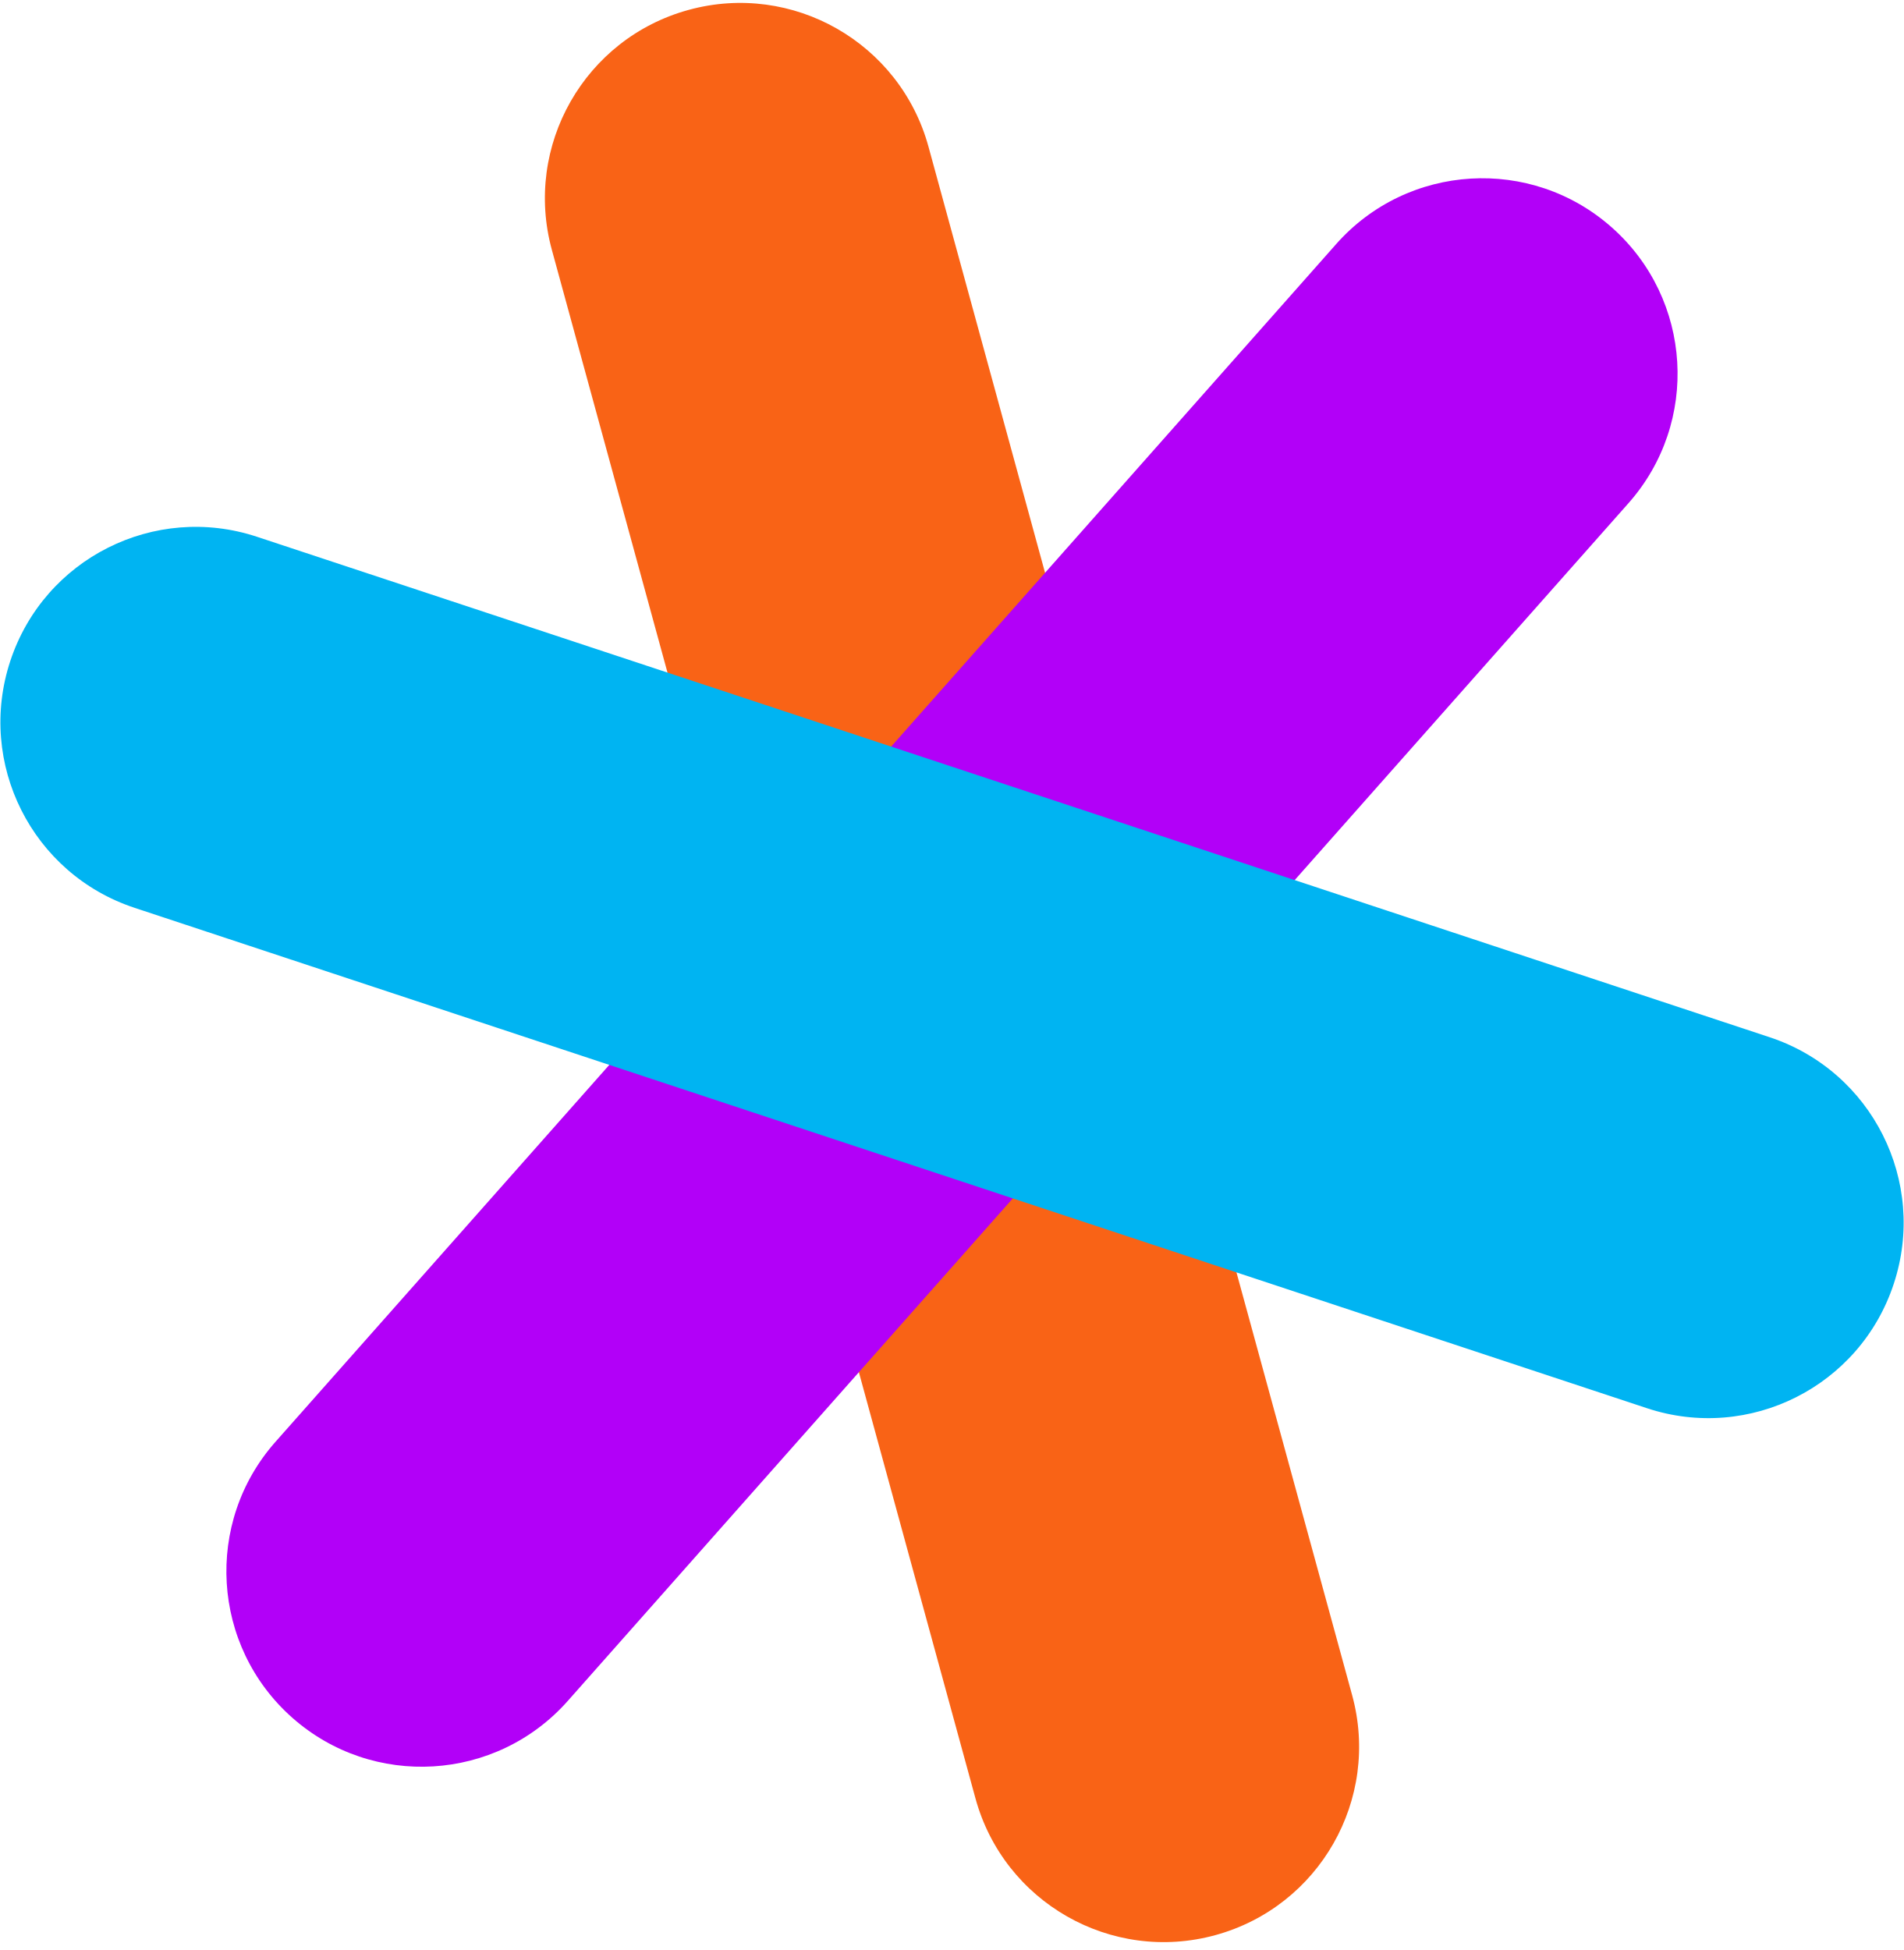
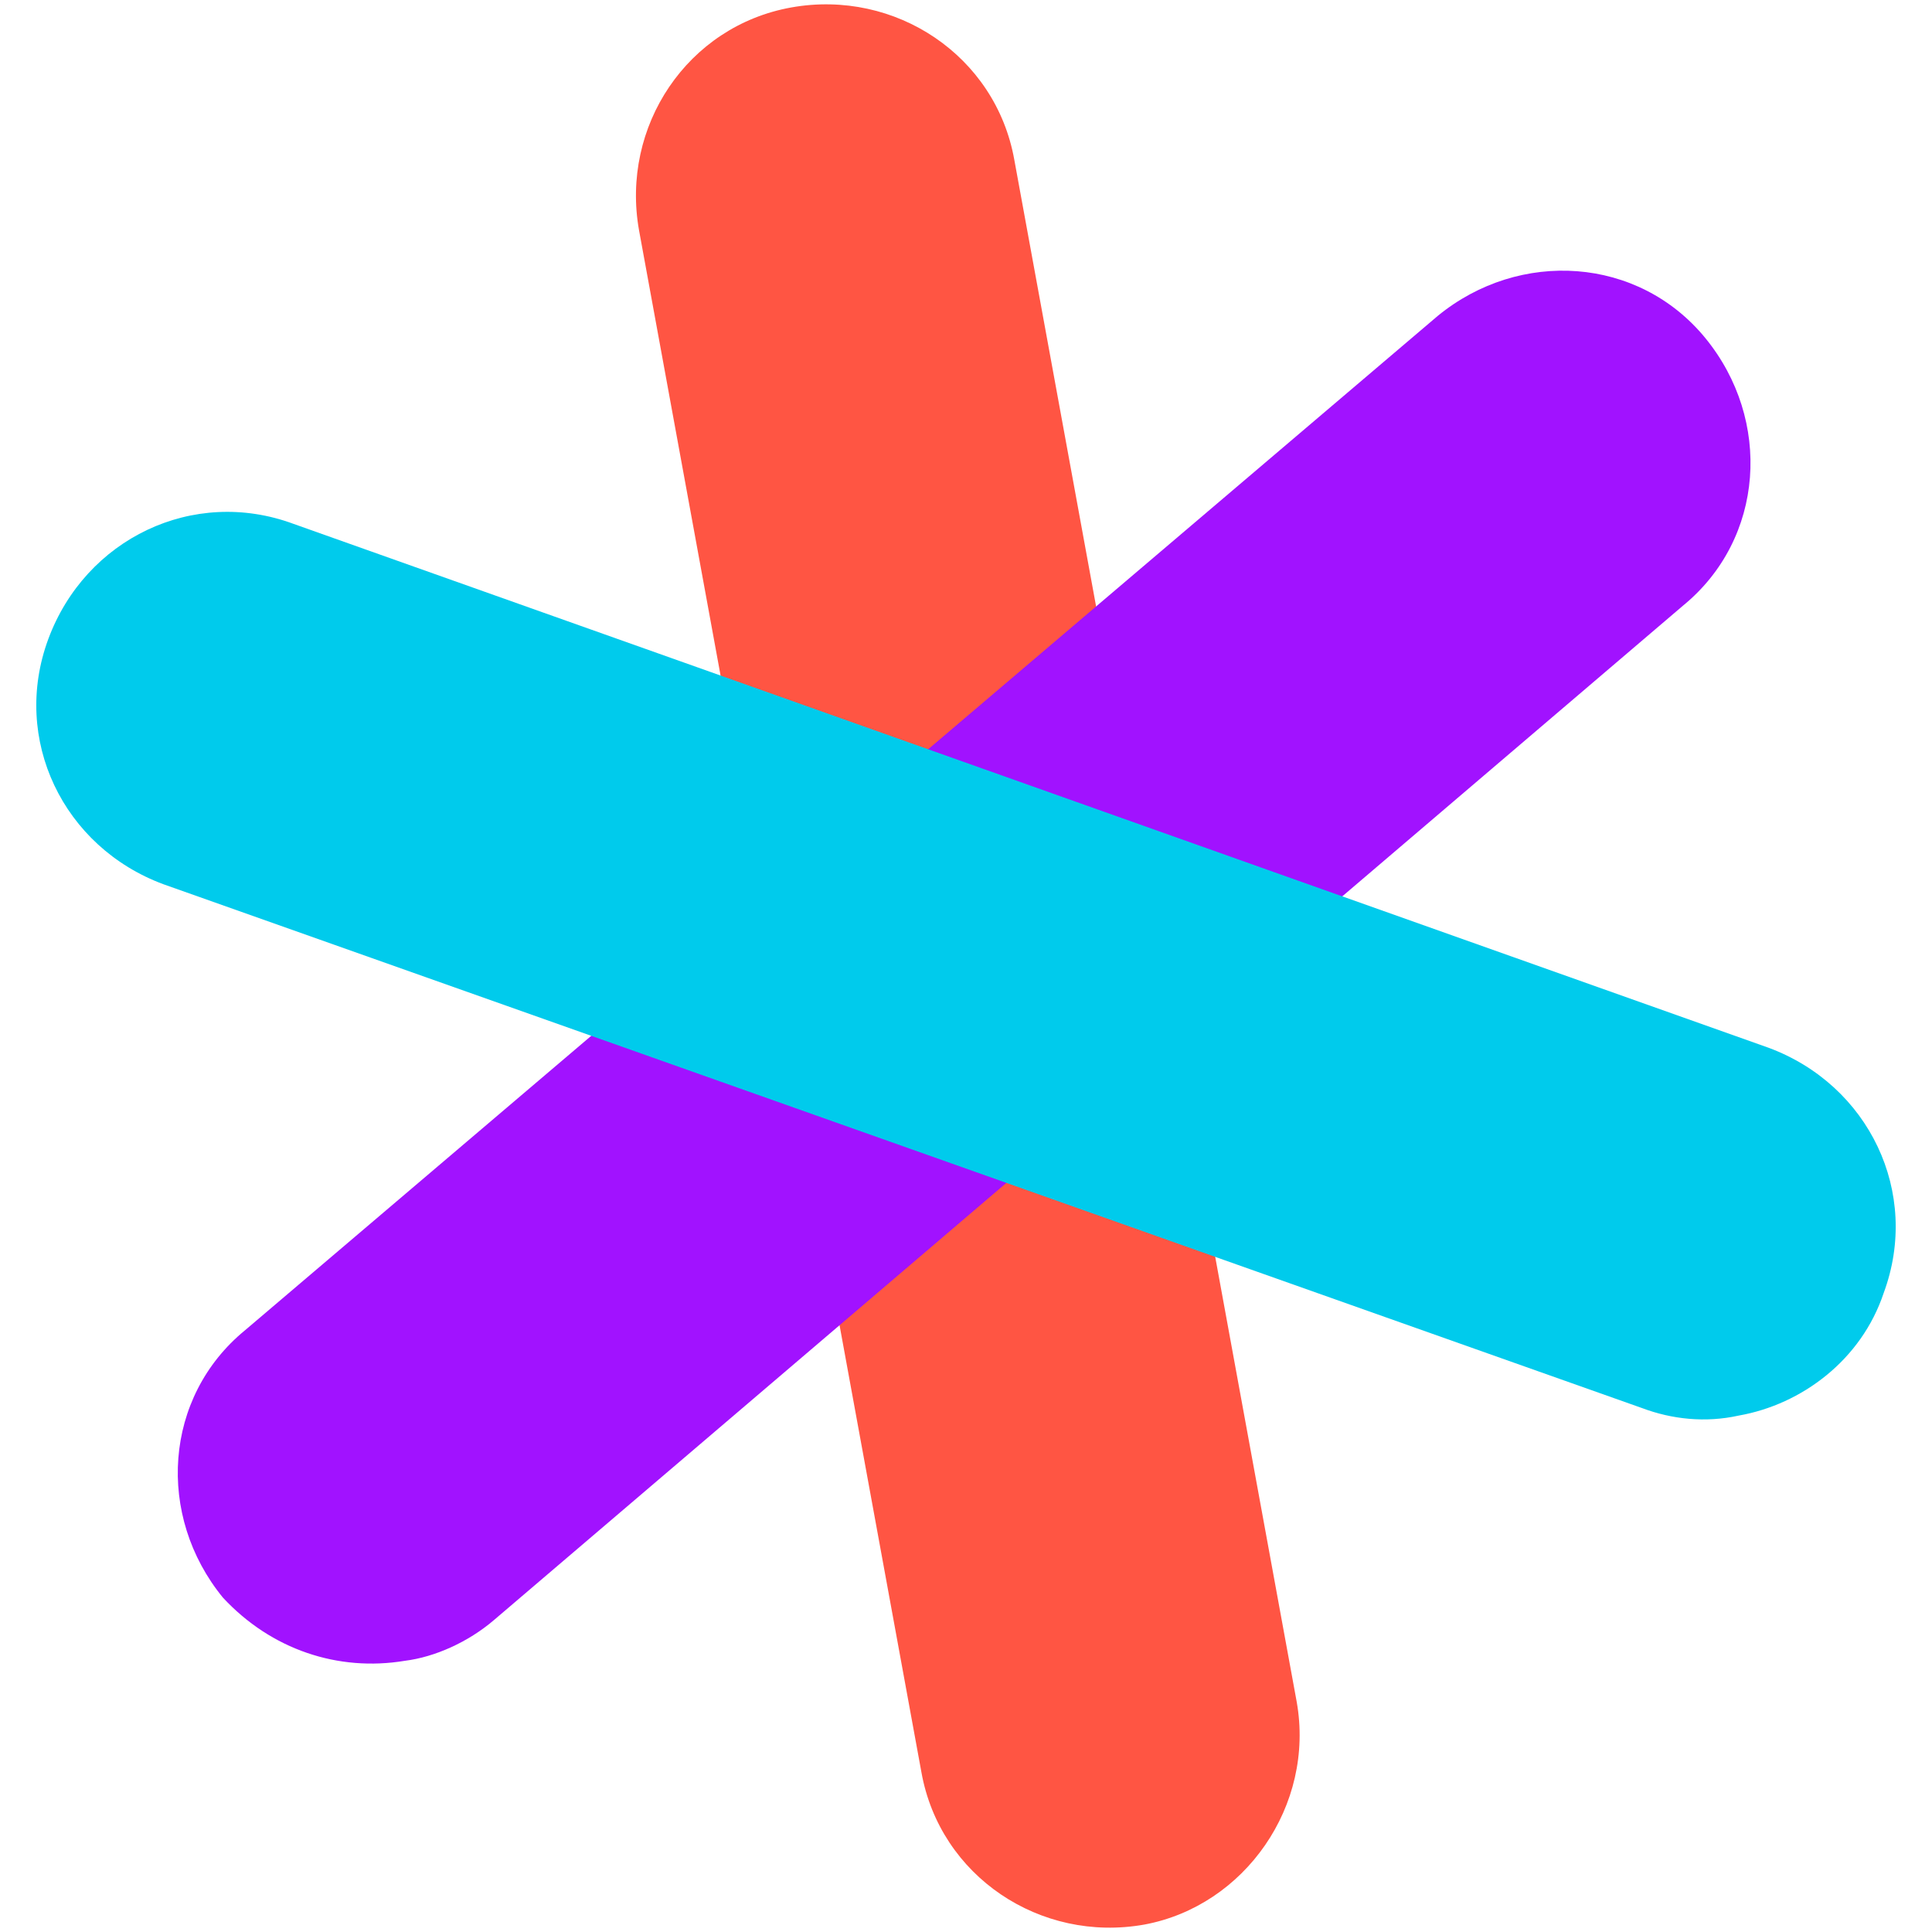
- <svg xmlns="http://www.w3.org/2000/svg" viewBox="0 0 124 127">
-   <g fill="none" fill-rule="evenodd">
-     <path fill="#F96316" d="M35.942 16.276L63.528 117.12c1.854 6.777 8.85 10.768 15.623 8.912 6.778-1.856 10.765-8.854 8.91-15.63L60.47 9.555C58.615 2.78 51.62-1.212 44.847.645c-6.772 1.853-10.76 8.853-8.905 15.63z" />
-     <path fill="#B200F8" d="M87.024 15.894L17.944 93.9c-4.66 5.26-4.173 13.303 1.082 17.964 5.255 4.66 13.29 4.174 17.95-1.084l69.08-78.005c4.66-5.26 4.173-13.3-1.082-17.962-5.257-4.664-13.294-4.177-17.95 1.08z" />
-     <path fill="#00B4F2" d="M8.75 59.12l98.516 32.595c6.667 2.205 13.86-1.414 16.065-8.087 2.21-6.672-1.41-13.868-8.08-16.076L16.738 34.96c-6.67-2.207-13.86 1.412-16.066 8.085-2.204 6.672 1.416 13.87 8.08 16.075z" />
-   </g>
+ <svg xmlns="http://www.w3.org/2000/svg" viewBox="0 0 52 52" fill="none">
+   <path d="M30.8 51.8c-2.8.5-5.5-1.3-6-4.1L17.2 6.2c-.5-2.8 1.3-5.5 4.1-6s5.5 1.3 6 4.1l7.6 41.5c.5 2.8-1.4 5.5-4.1 6z" fill="#FF5543" />
+   <path d="M10.9 44.7C9.1 45 7.3 44.4 6 43c-1.8-2.2-1.6-5.4.6-7.2L38.7 8.5c2.2-1.8 5.4-1.6 7.2.6 1.8 2.2 1.6 5.4-.6 7.2l-32 27.3c-.7.6-1.6 1-2.4 1.1z" fill="#A112FF" />
+   <path d="M46.8 38.1c-.9.2-1.8.1-2.6-.2L4.4 23.8c-2.7-1-4.1-3.9-3.1-6.6 1-2.7 3.9-4.1 6.6-3.1l39.7 14.1c2.7 1 4.1 3.9 3.1 6.6-.6 1.8-2.2 3-3.9 3.3z" fill="#00CBEC" />
</svg>
